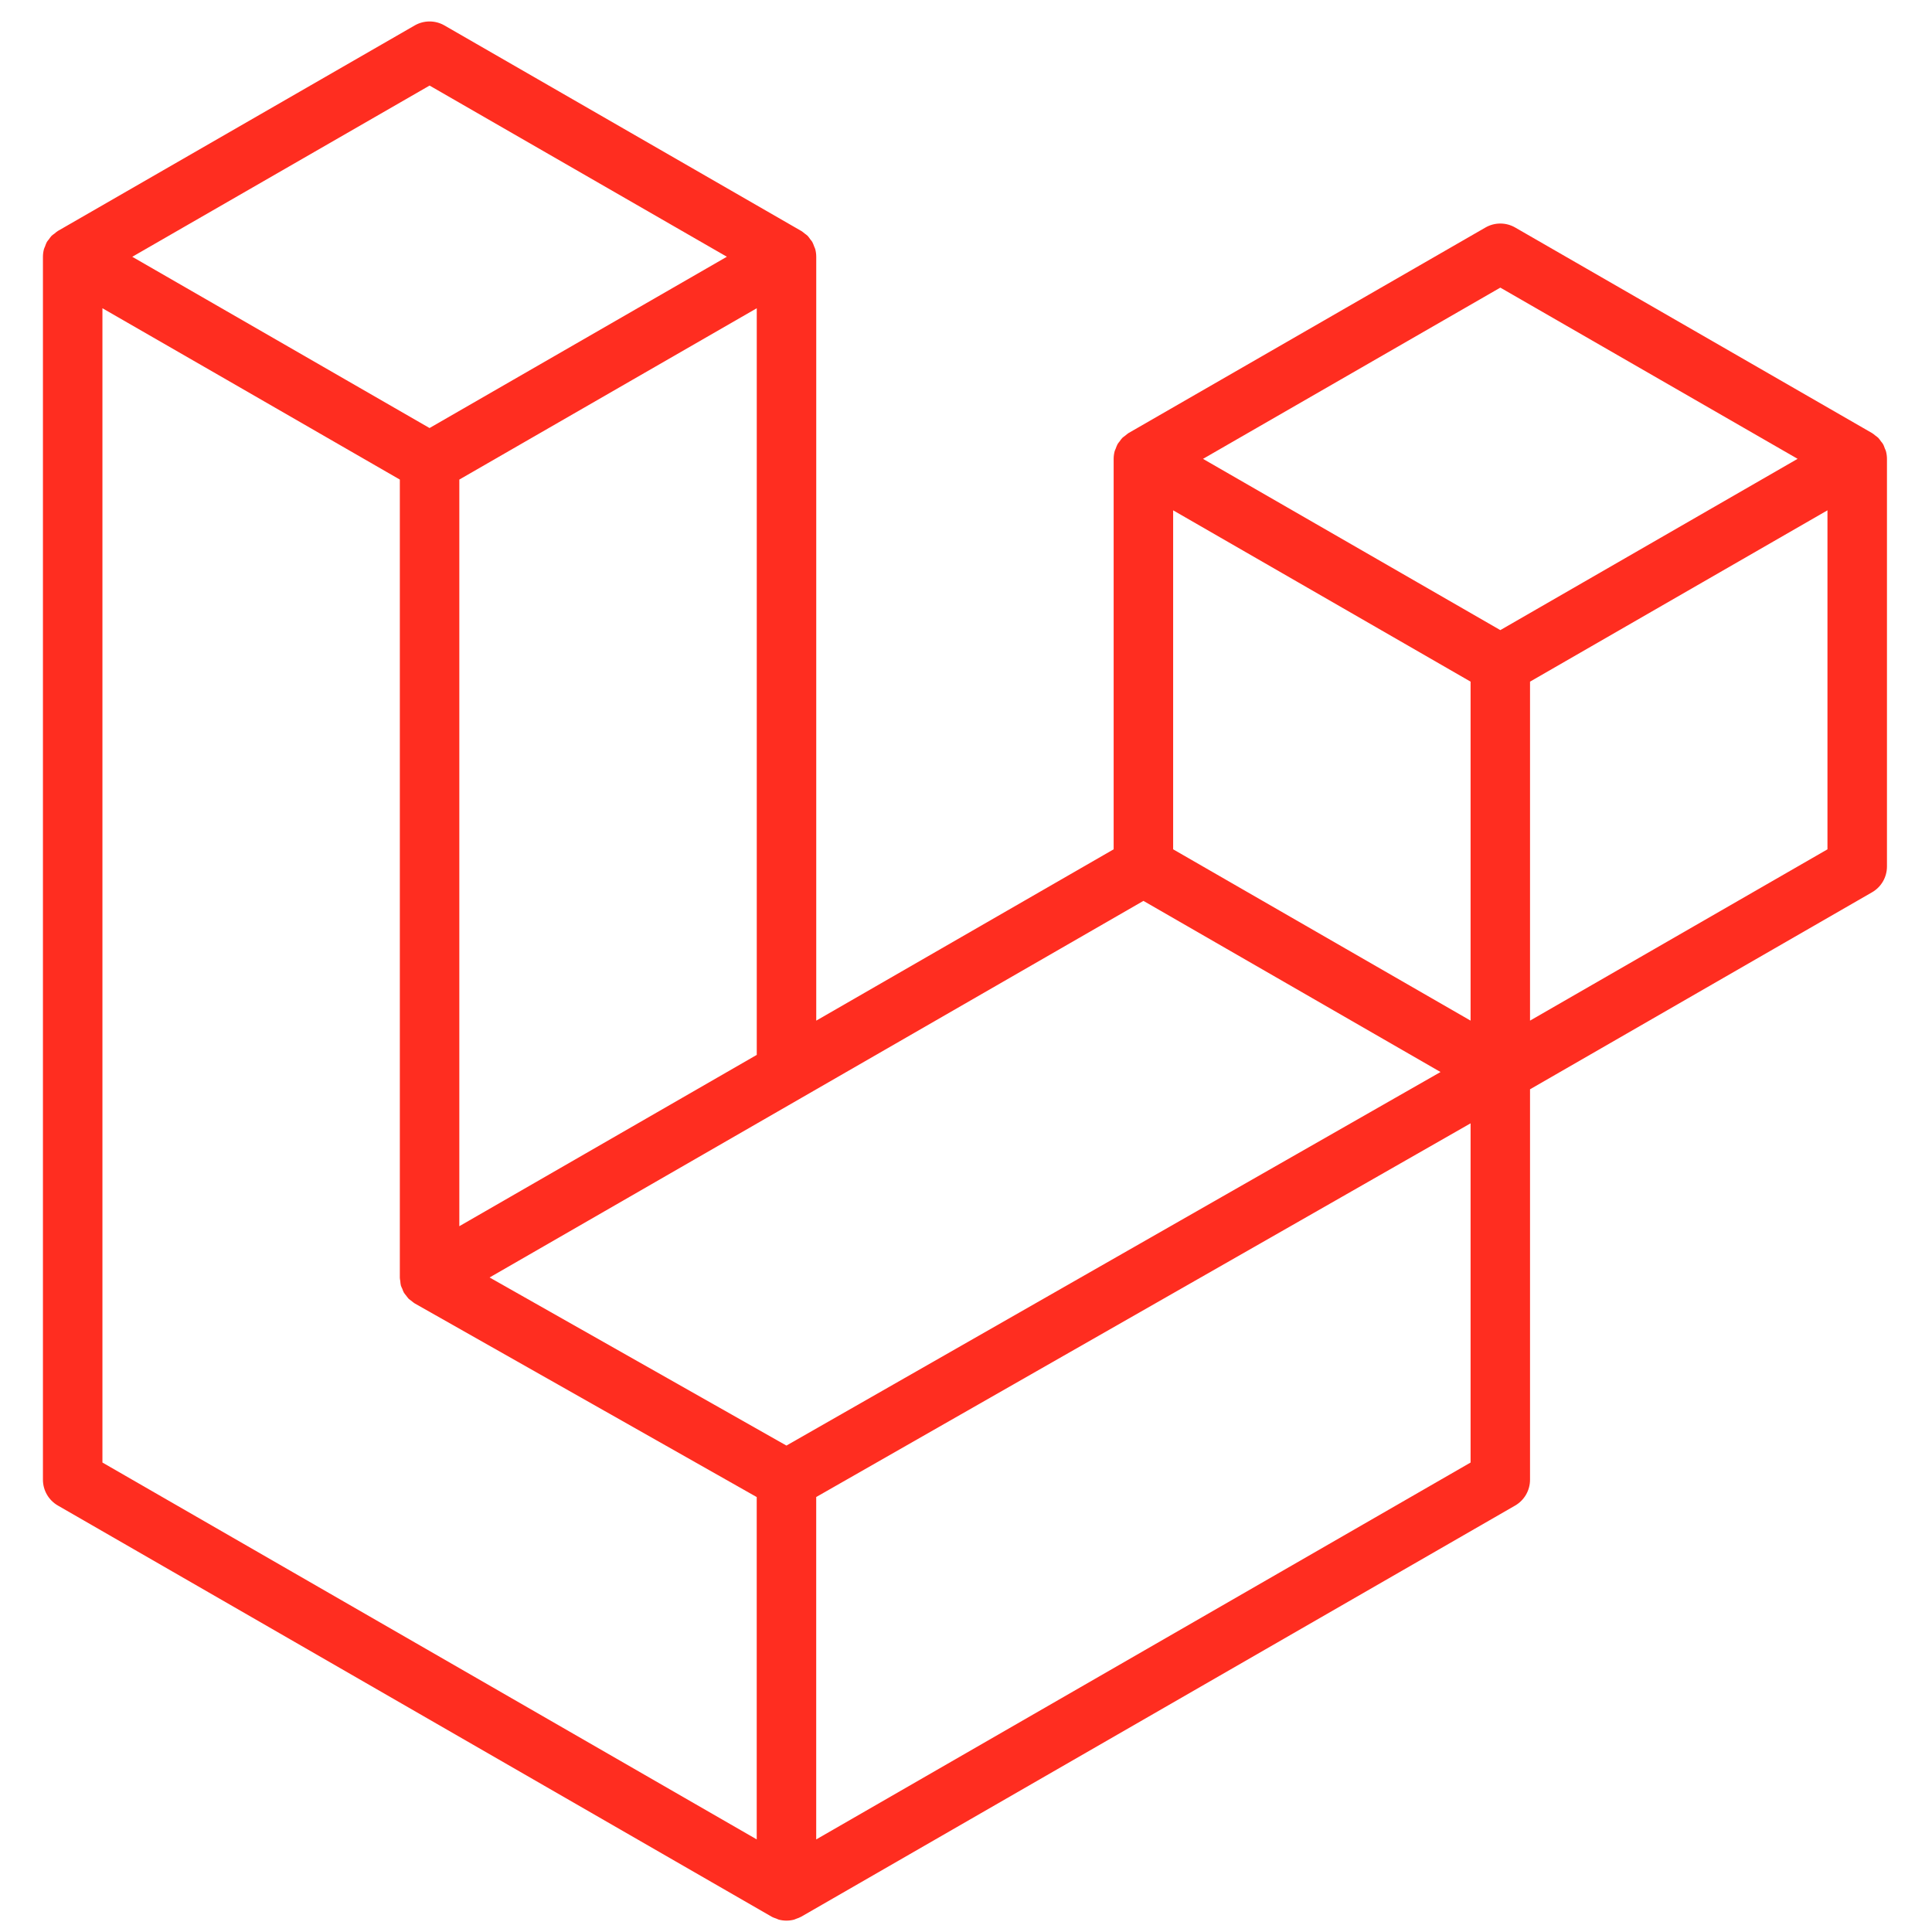
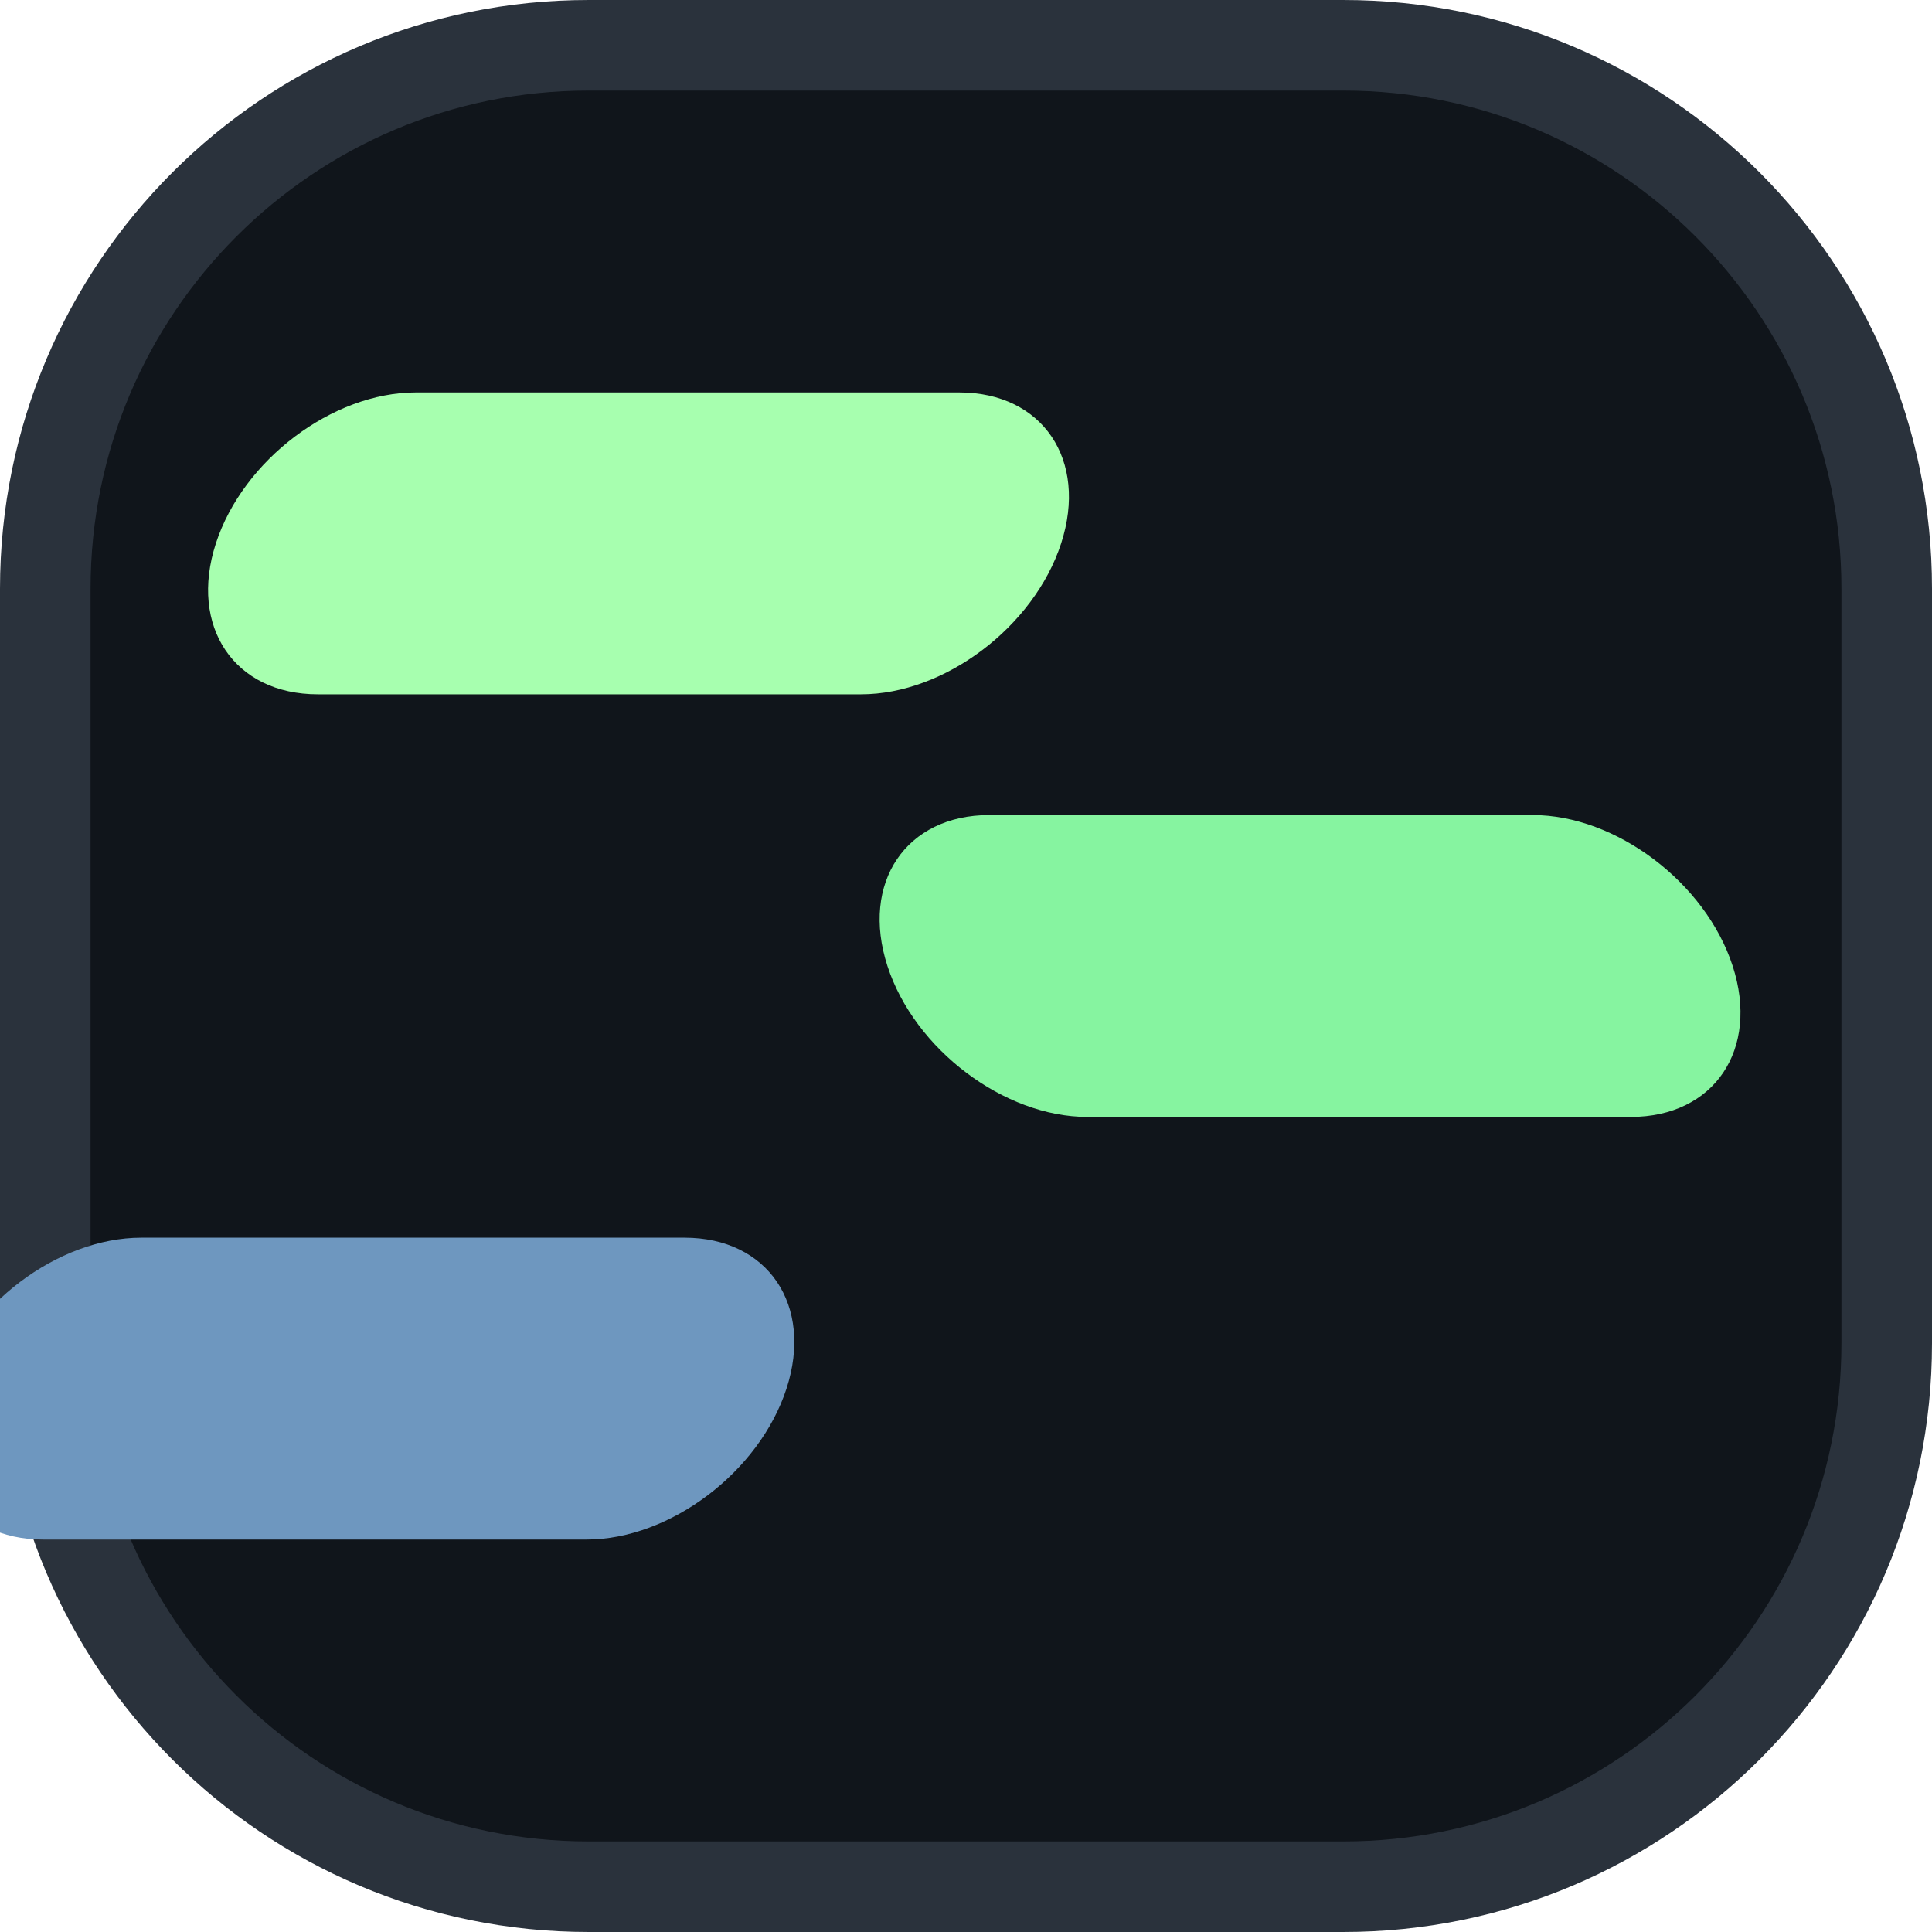
- <svg xmlns="http://www.w3.org/2000/svg" width="166" height="166" viewBox="0 0 166 166" fill="none">
-   <path fill-rule="evenodd" clip-rule="evenodd" d="M162.041 38.759C162.099 38.977 162.129 39.201 162.13 39.426V74.452C162.13 74.902 162.011 75.344 161.786 75.733C161.561 76.122 161.237 76.444 160.847 76.668L131.462 93.594V127.141C131.462 128.054 130.977 128.897 130.186 129.357L68.847 164.683C68.707 164.763 68.554 164.814 68.401 164.868C68.343 164.887 68.289 164.922 68.228 164.938C67.8 165.051 67.349 165.051 66.92 164.938C66.85 164.919 66.786 164.881 66.719 164.855C66.579 164.804 66.432 164.76 66.298 164.683L4.972 129.357C4.583 129.133 4.259 128.81 4.034 128.421C3.808 128.032 3.69 127.591 3.689 127.141L3.689 22.063C3.689 21.834 3.721 21.61 3.779 21.393C3.798 21.32 3.843 21.253 3.868 21.179C3.916 21.045 3.961 20.908 4.031 20.783C4.079 20.7 4.149 20.633 4.206 20.557C4.28 20.454 4.347 20.349 4.433 20.26C4.506 20.186 4.602 20.132 4.685 20.068C4.778 19.992 4.861 19.909 4.966 19.848L35.633 2.185C36.022 1.961 36.462 1.844 36.91 1.844C37.358 1.844 37.798 1.961 38.186 2.185L68.851 19.848H68.857C68.959 19.912 69.045 19.992 69.138 20.065C69.221 20.129 69.313 20.186 69.387 20.257C69.476 20.349 69.54 20.454 69.616 20.557C69.671 20.633 69.744 20.7 69.789 20.783C69.862 20.911 69.904 21.045 69.955 21.179C69.98 21.253 70.025 21.32 70.044 21.396C70.103 21.614 70.133 21.838 70.133 22.063V87.694L95.686 72.974V39.423C95.686 39.2 95.718 38.973 95.775 38.759C95.798 38.683 95.839 38.615 95.865 38.542C95.916 38.408 95.96 38.271 96.031 38.146C96.079 38.063 96.149 37.996 96.203 37.92C96.279 37.818 96.343 37.712 96.433 37.623C96.506 37.549 96.599 37.495 96.681 37.431C96.777 37.355 96.86 37.272 96.962 37.211L127.633 19.548C128.021 19.324 128.461 19.206 128.91 19.206C129.358 19.206 129.798 19.324 130.186 19.548L160.85 37.211C160.959 37.275 161.042 37.355 161.137 37.428C161.217 37.492 161.31 37.549 161.383 37.62C161.473 37.712 161.536 37.818 161.613 37.92C161.67 37.996 161.741 38.063 161.785 38.146C161.859 38.271 161.9 38.408 161.951 38.542C161.98 38.615 162.021 38.683 162.041 38.759ZM157.018 72.974V43.848L146.287 50.028L131.462 58.568V87.694L157.021 72.974H157.018ZM126.354 125.663V96.518L111.771 104.85L70.13 128.626V158.046L126.354 125.663ZM8.801 26.485V125.663L65.018 158.043V128.629L35.649 112L35.64 111.994L35.627 111.988C35.528 111.93 35.445 111.847 35.353 111.777C35.273 111.713 35.18 111.662 35.11 111.592L35.104 111.582C35.021 111.502 34.963 111.403 34.893 111.314C34.829 111.228 34.753 111.154 34.702 111.065L34.699 111.055C34.641 110.96 34.606 110.845 34.565 110.736C34.523 110.64 34.469 110.551 34.443 110.449C34.411 110.328 34.405 110.197 34.392 110.072C34.379 109.976 34.354 109.881 34.354 109.785V109.778V41.205L19.532 32.662L8.801 26.485ZM36.913 7.35L11.364 22.063L36.907 36.777L62.453 22.06L36.907 7.35H36.913ZM50.2 99.174L65.022 90.637V26.485L54.291 32.665L39.466 41.205V105.357L50.2 99.174ZM128.91 24.713L103.363 39.426L128.91 54.14L154.453 39.423L128.91 24.713ZM126.354 58.568L111.529 50.028L100.798 43.848V72.974L115.619 81.511L126.354 87.694V58.568ZM67.571 124.205L105.042 102.803L123.772 92.109L98.245 77.405L68.854 94.334L42.066 109.762L67.571 124.205Z" fill="#FF2D20" />
+ <svg xmlns="http://www.w3.org/2000/svg" width="64" height="64" viewBox="0 0 64 64" fill="none">
+   <rect x="1.5" y="1.5" width="61" height="61" rx="18" fill="#10151B" />
+   <rect x="1.5" y="1.5" width="61" height="61" rx="18" stroke="#2A323C" stroke-width="3" />
+   <rect x="13" y="13" width="28" height="10" rx="5" transform="skewX(-18)" fill="#A7FFAF" />
+   <rect x="19" y="27" width="28" height="10" rx="5" transform="skewX(18)" fill="#86F4A0" />
+   <rect x="13" y="41" width="28" height="10" rx="5" transform="skewX(-18)" fill="#6E97BF" />
</svg>
